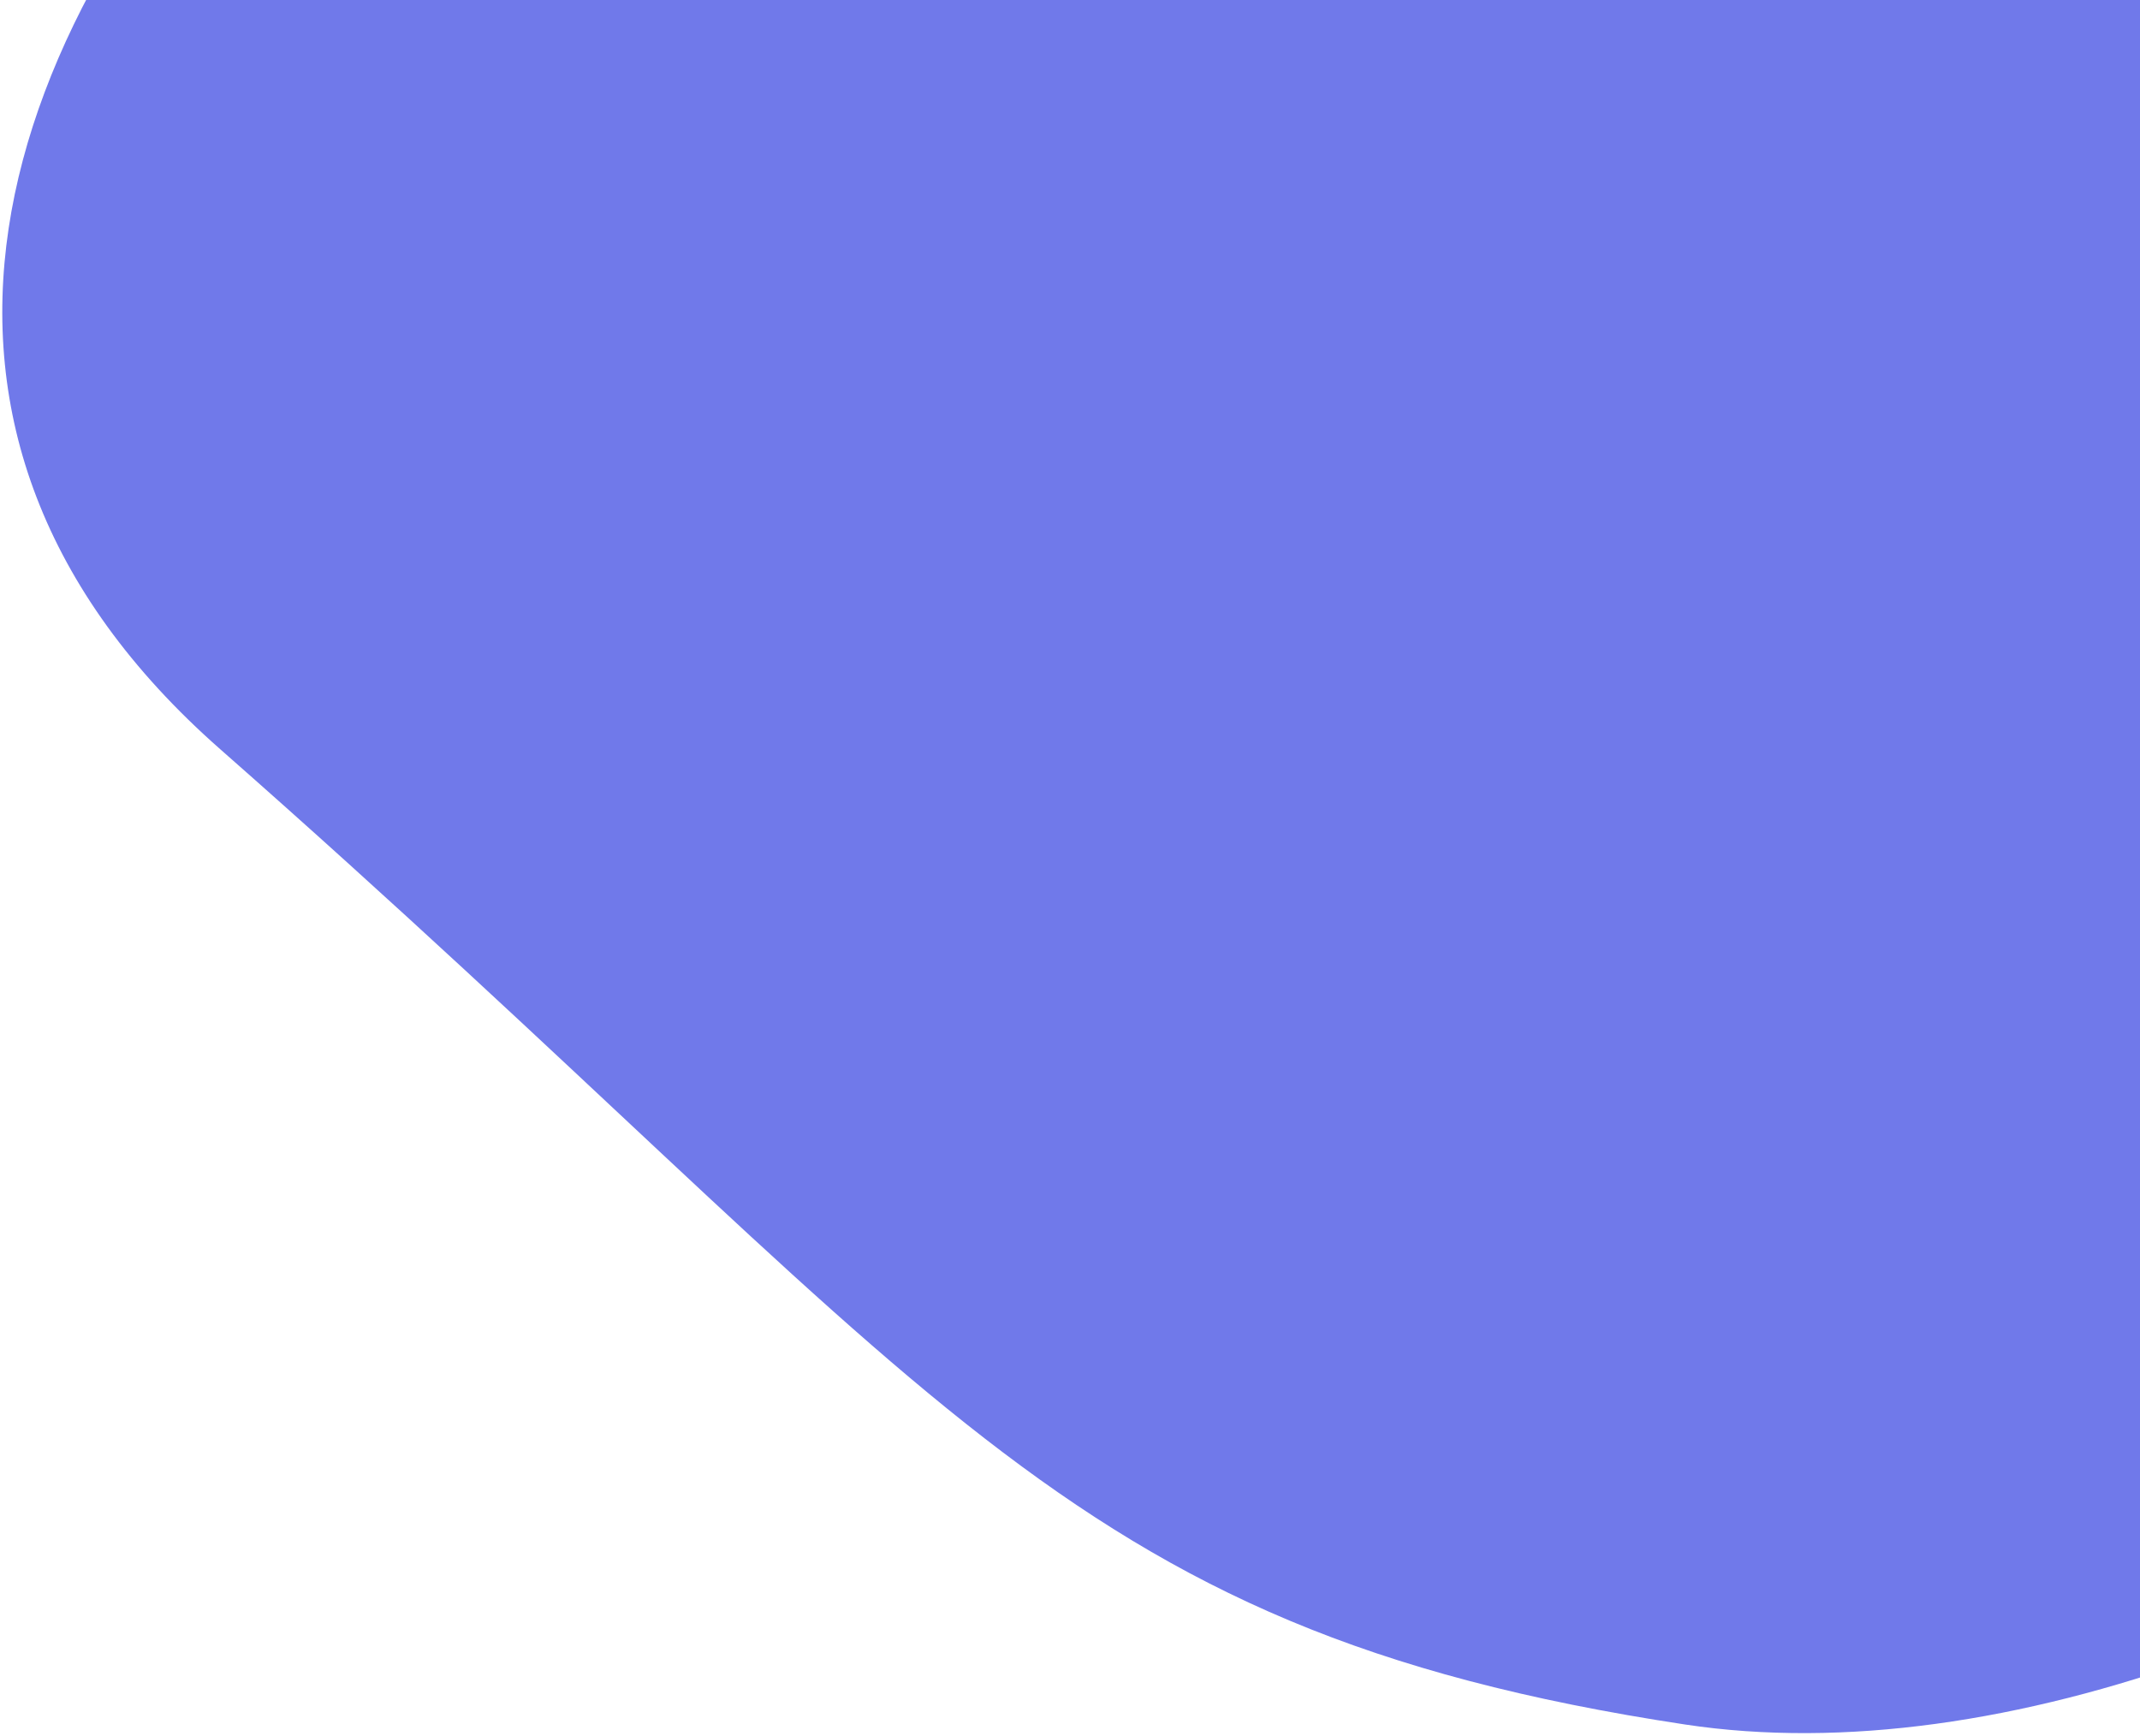
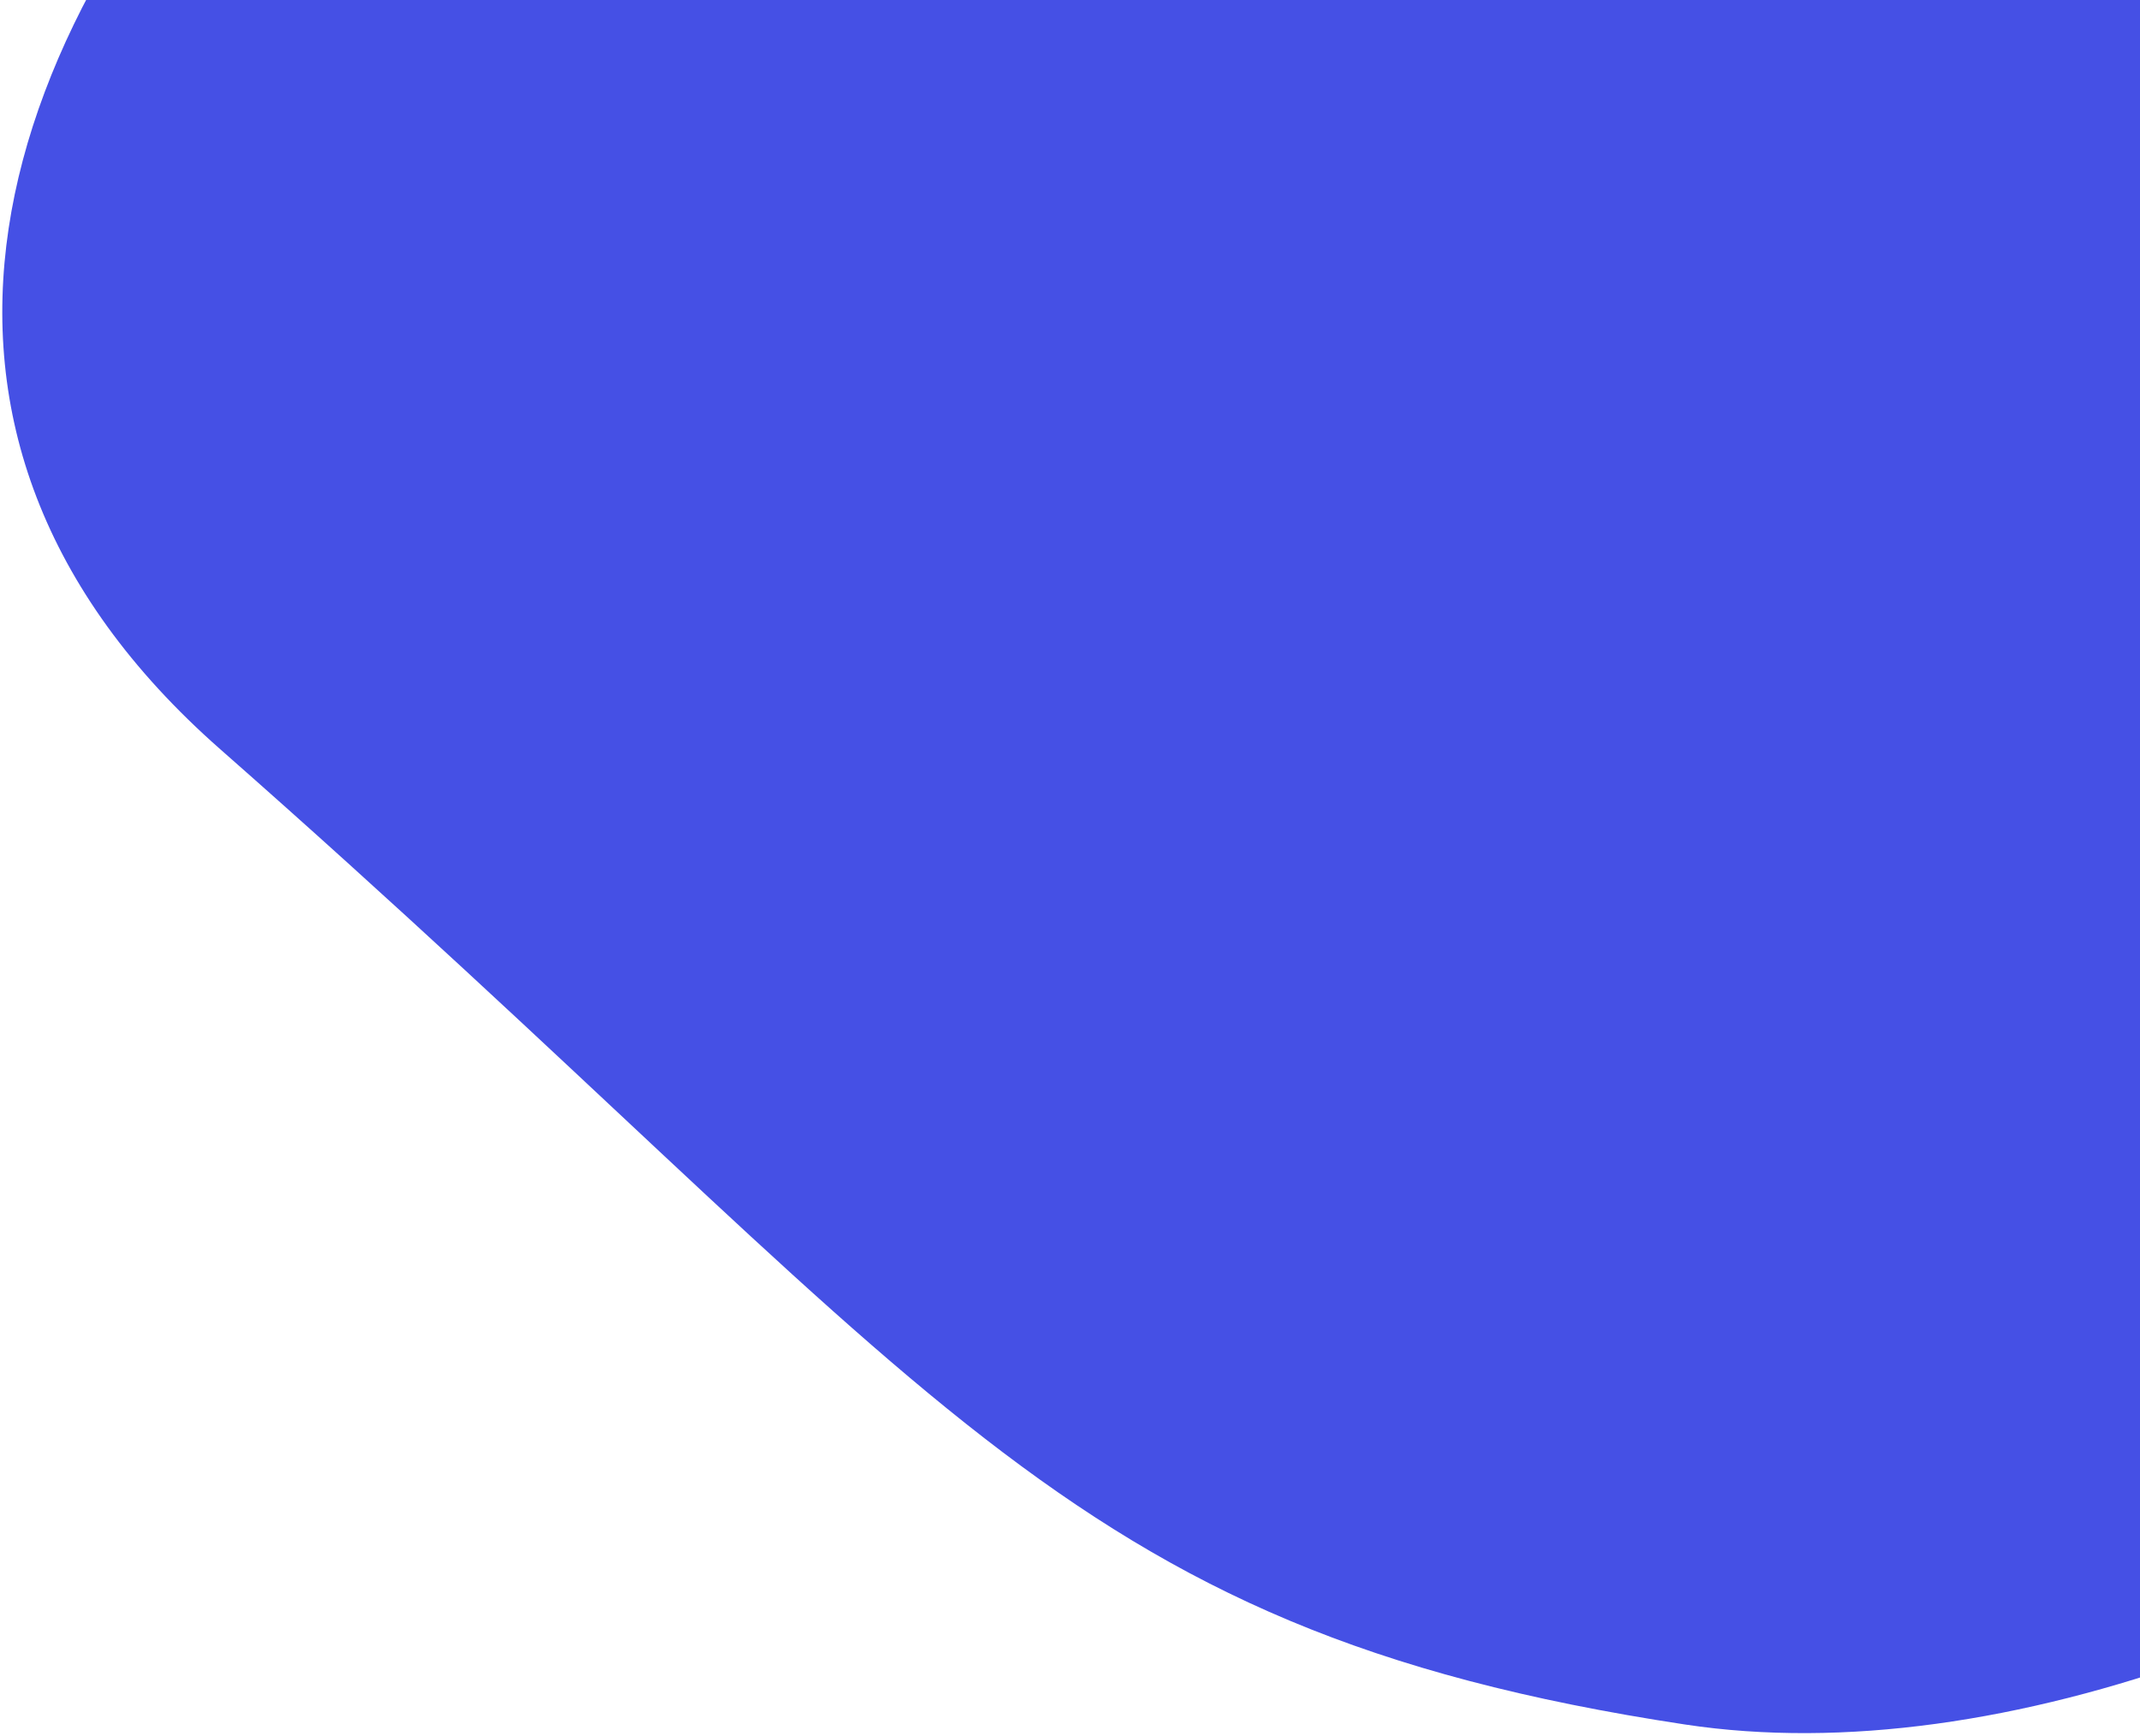
<svg xmlns="http://www.w3.org/2000/svg" width="757" height="614">
-   <path fill="#7079EA" fill-rule="evenodd" d="M596 610c224.5 34 567-221.248 567-469.5S900.863-309 577.5-309-176.746 41 77.877 265 371.5 576 596 610Z" />
+   <path fill="#4550e5" fill-rule="evenodd" d="M596 610c224.5 34 567-221.248 567-469.5S900.863-309 577.5-309-176.746 41 77.877 265 371.5 576 596 610Z" />
</svg>
